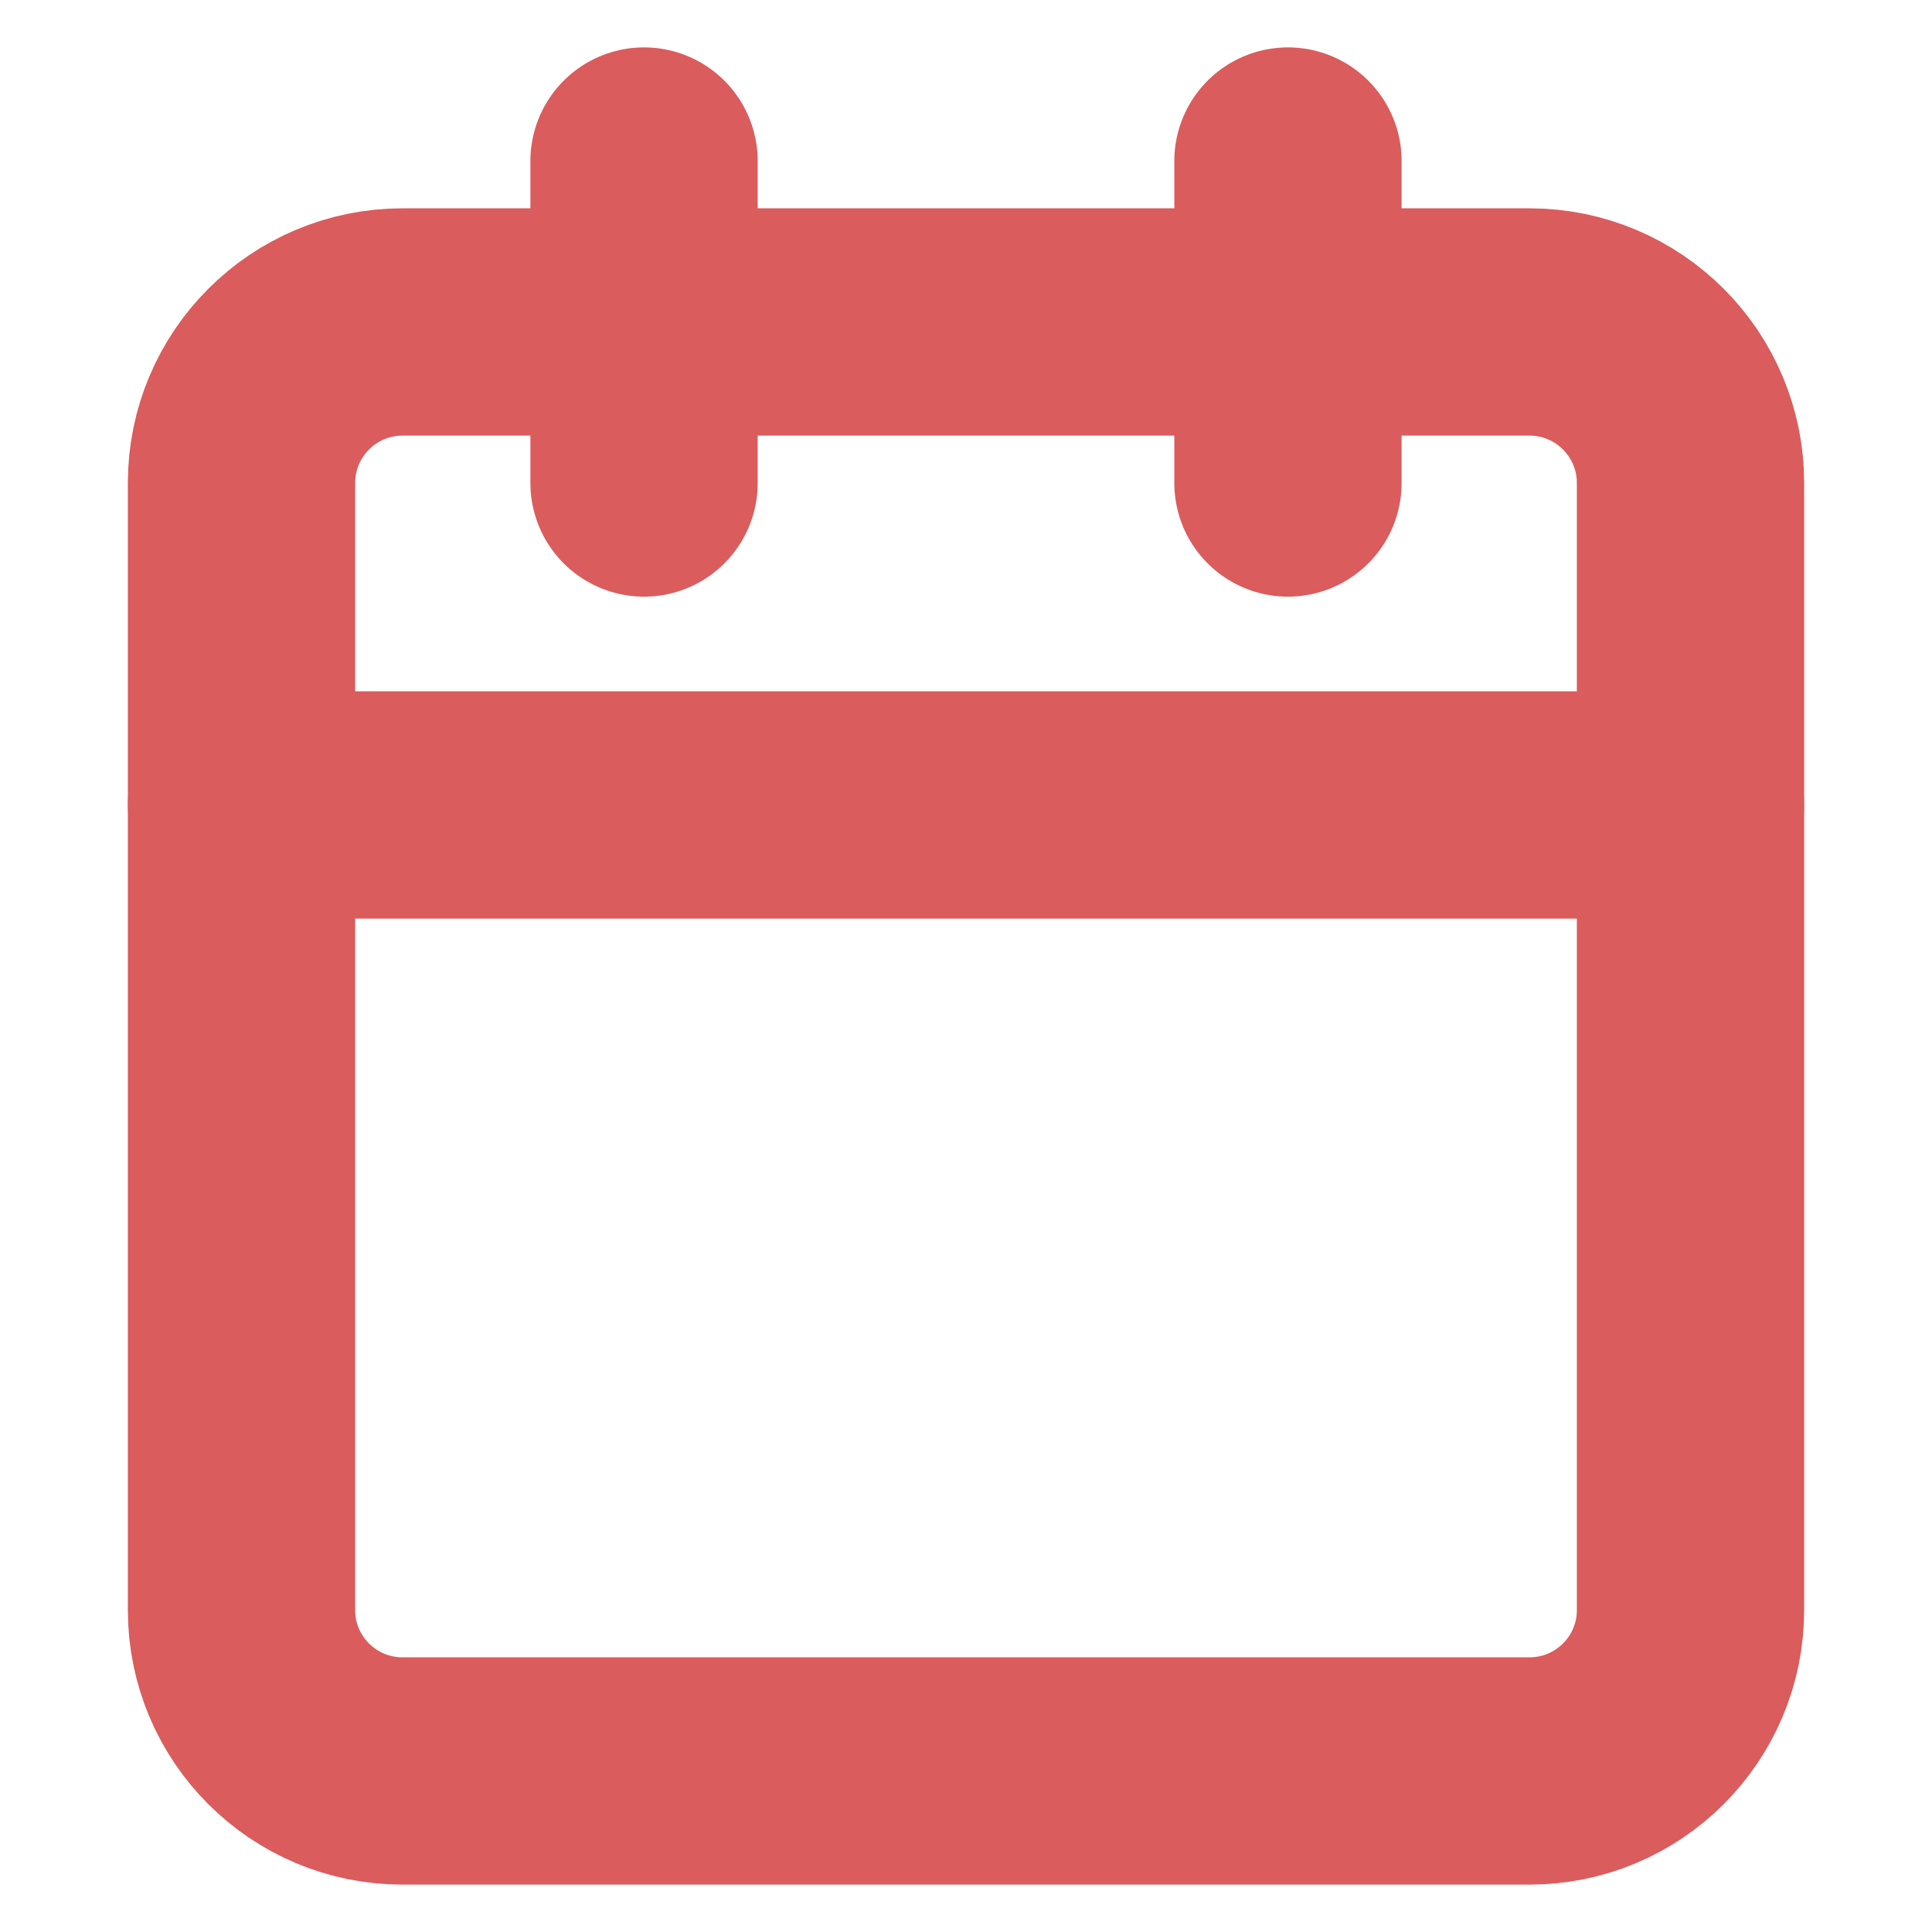
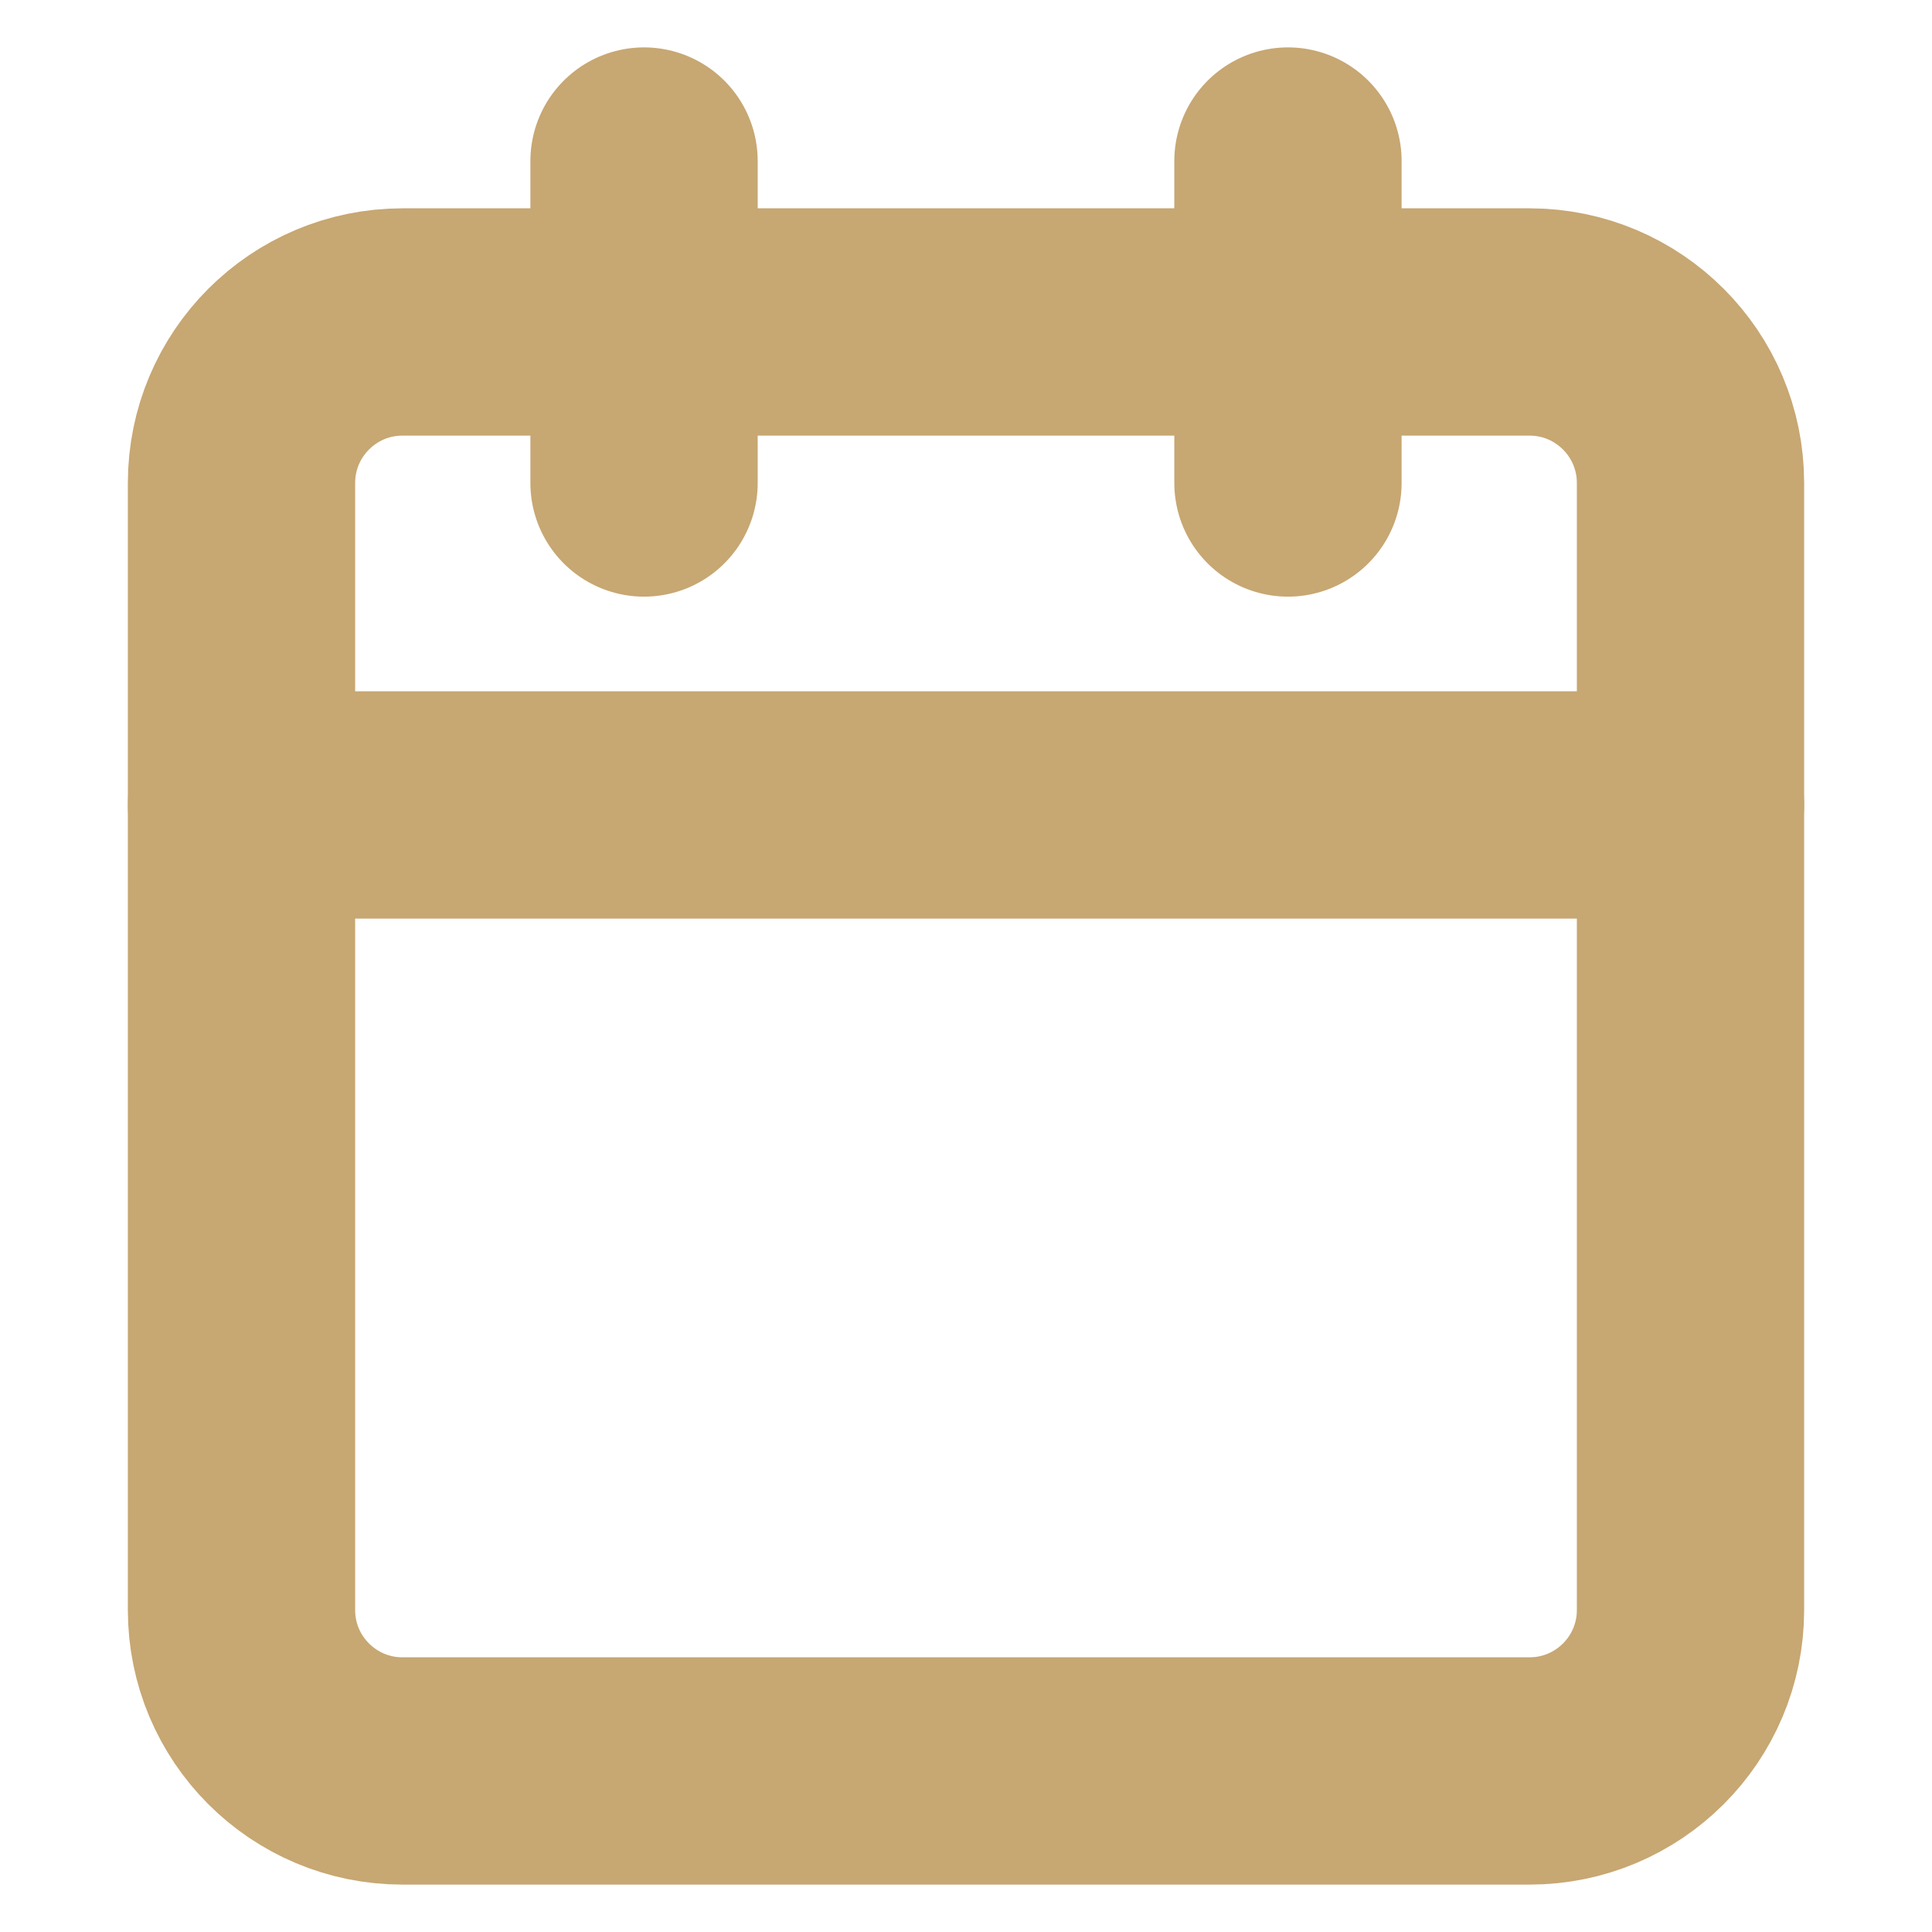
<svg xmlns="http://www.w3.org/2000/svg" width="17" height="17" viewBox="0 0 17 17" fill="none">
-   <path d="M13.458 2.833H3.542C2.759 2.833 2.125 3.468 2.125 4.25V14.167C2.125 14.949 2.759 15.583 3.542 15.583H13.458C14.241 15.583 14.875 14.949 14.875 14.167V4.25C14.875 3.468 14.241 2.833 13.458 2.833Z" stroke="#DA5C5C" stroke-width="2" stroke-linecap="round" stroke-linejoin="round" />
-   <path d="M11.333 1.417V4.25" stroke="#DA5C5C" stroke-width="2" stroke-linecap="round" stroke-linejoin="round" />
-   <path d="M5.667 1.417V4.25" stroke="#DA5C5C" stroke-width="2" stroke-linecap="round" stroke-linejoin="round" />
-   <path d="M2.125 7.083H14.875" stroke="#DA5C5C" stroke-width="2" stroke-linecap="round" stroke-linejoin="round" />
+   <path d="M13.458 2.833H3.542C2.759 2.833 2.125 3.468 2.125 4.25V14.167C2.125 14.949 2.759 15.583 3.542 15.583H13.458C14.241 15.583 14.875 14.949 14.875 14.167V4.25C14.875 3.468 14.241 2.833 13.458 2.833Z" stroke="#c7a772" stroke-width="2" stroke-linecap="round" stroke-linejoin="round" />
+   <path d="M11.333 1.417V4.25" stroke="#c7a772" stroke-width="2" stroke-linecap="round" stroke-linejoin="round" />
+   <path d="M5.667 1.417V4.25" stroke="#c7a772" stroke-width="2" stroke-linecap="round" stroke-linejoin="round" />
+   <path d="M2.125 7.083H14.875" stroke="#c7a772" stroke-width="2" stroke-linecap="round" stroke-linejoin="round" />
</svg>
